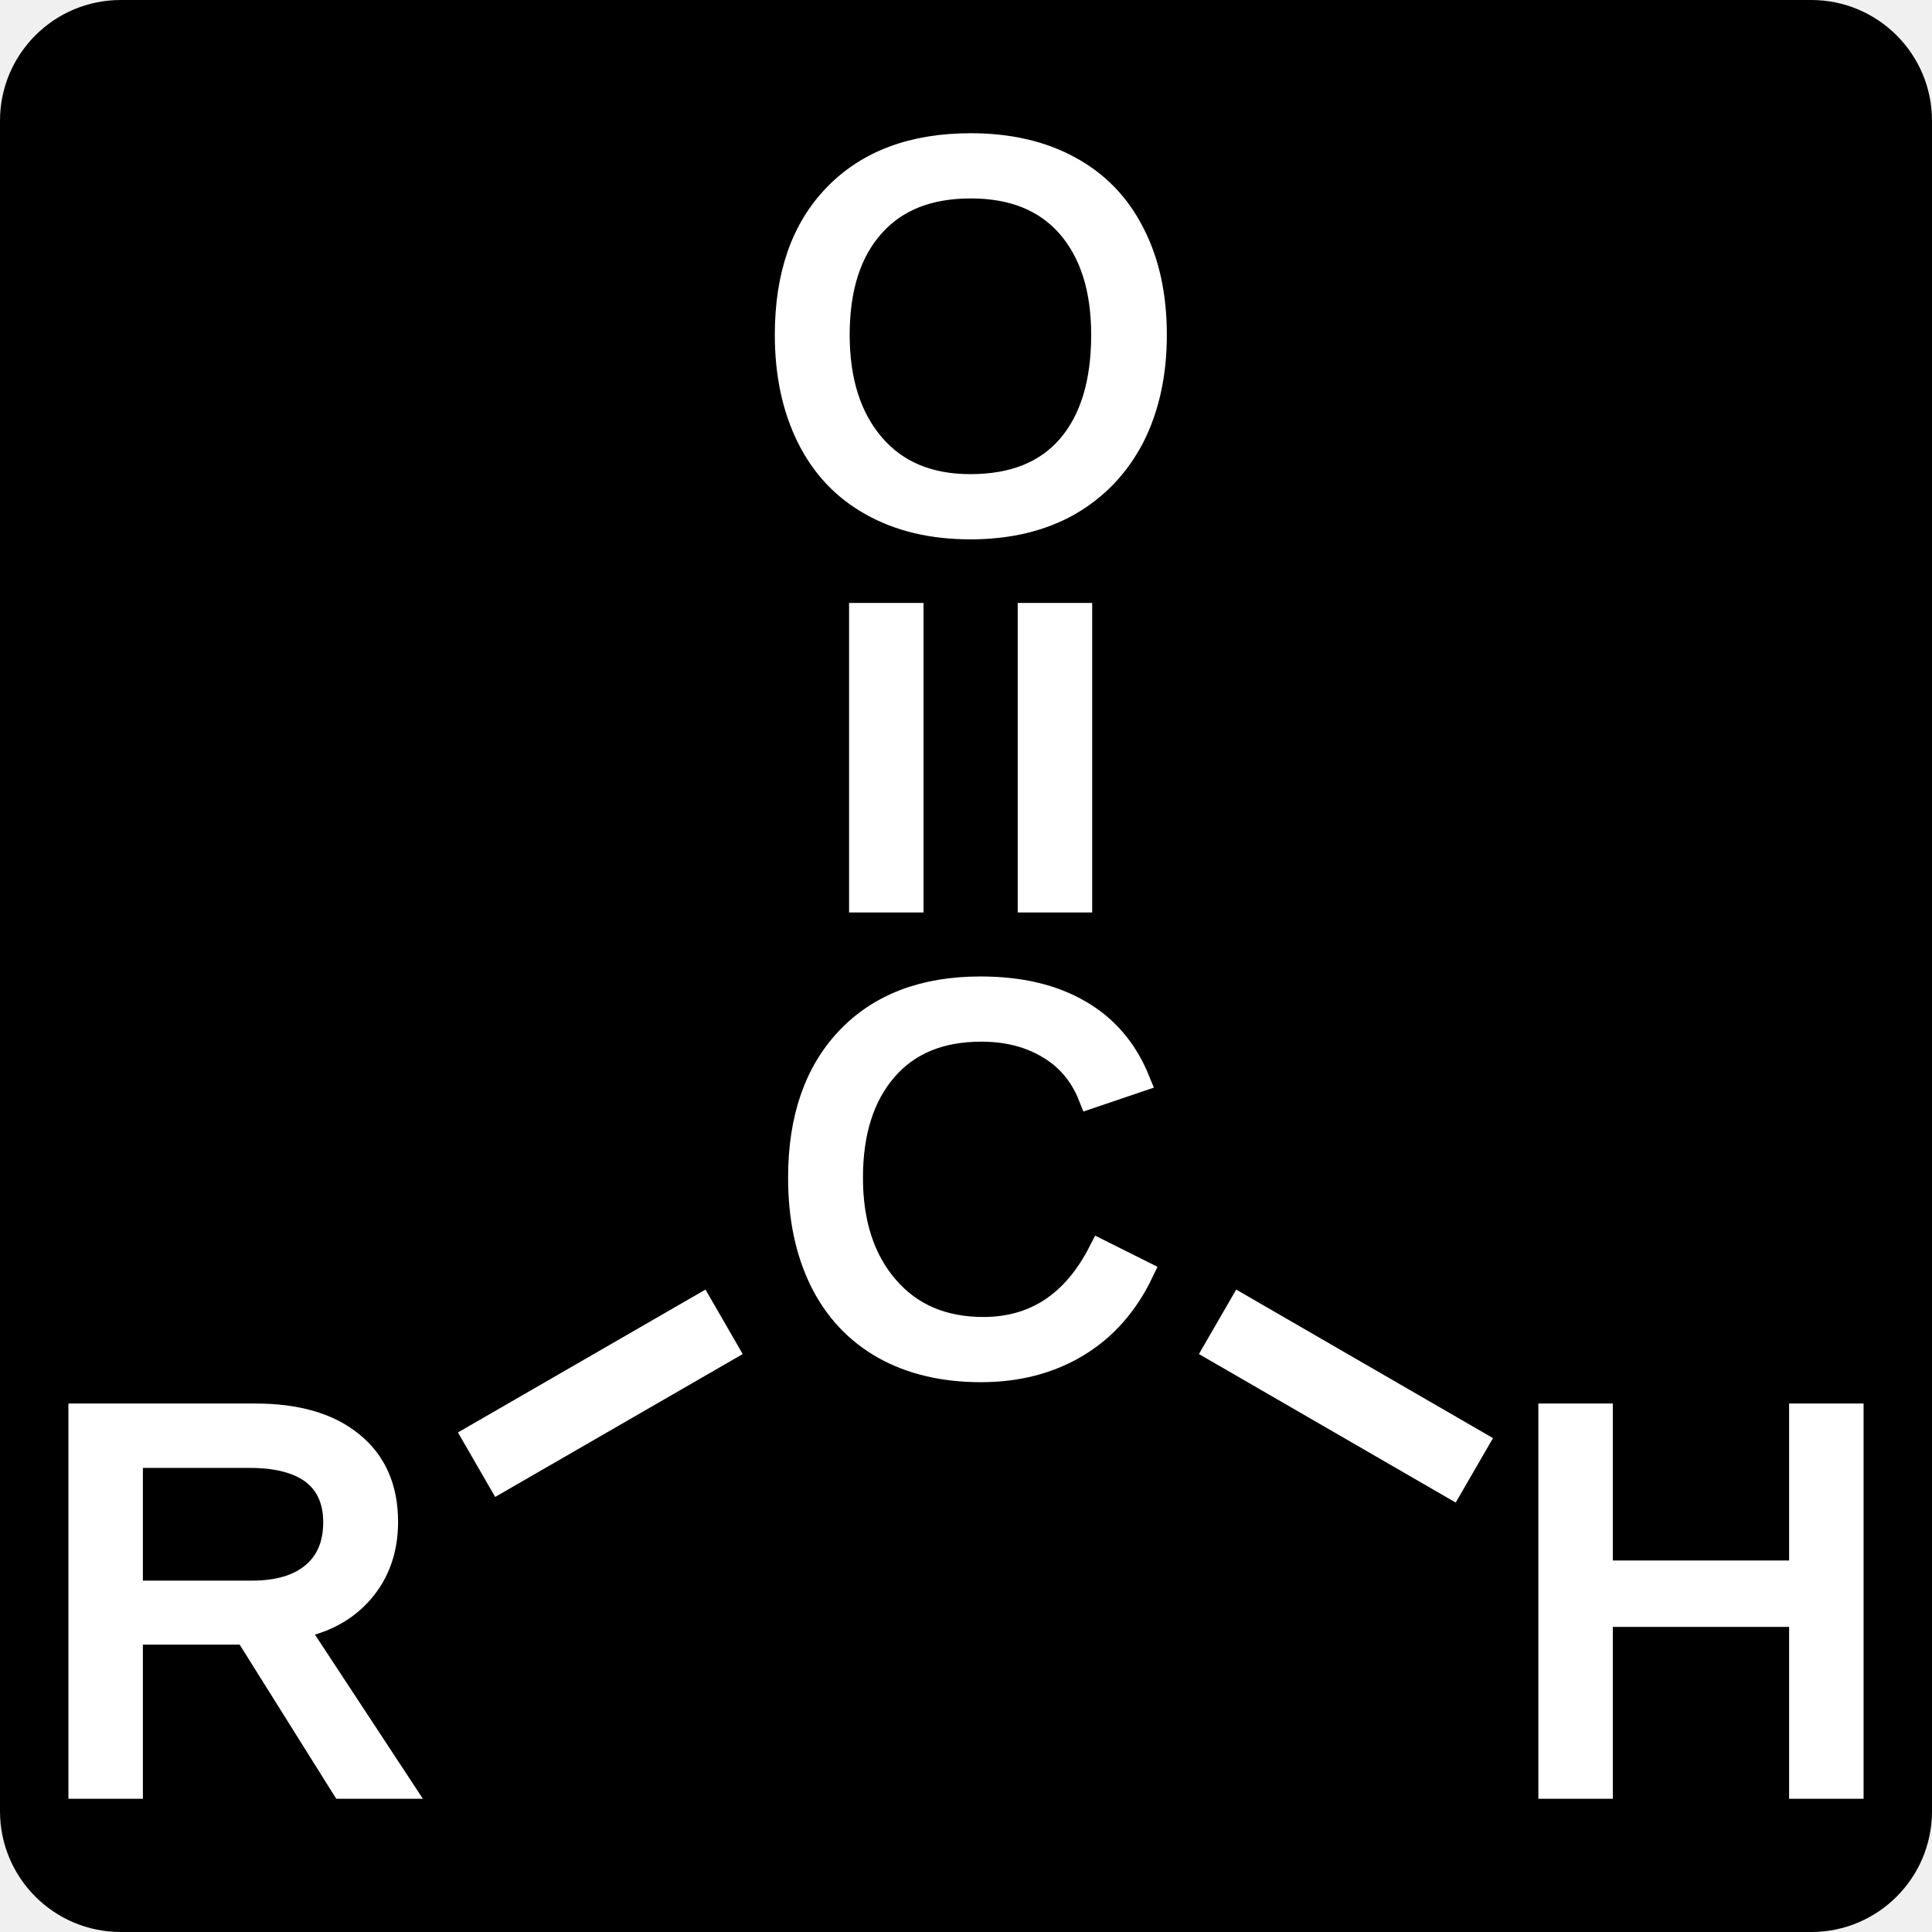
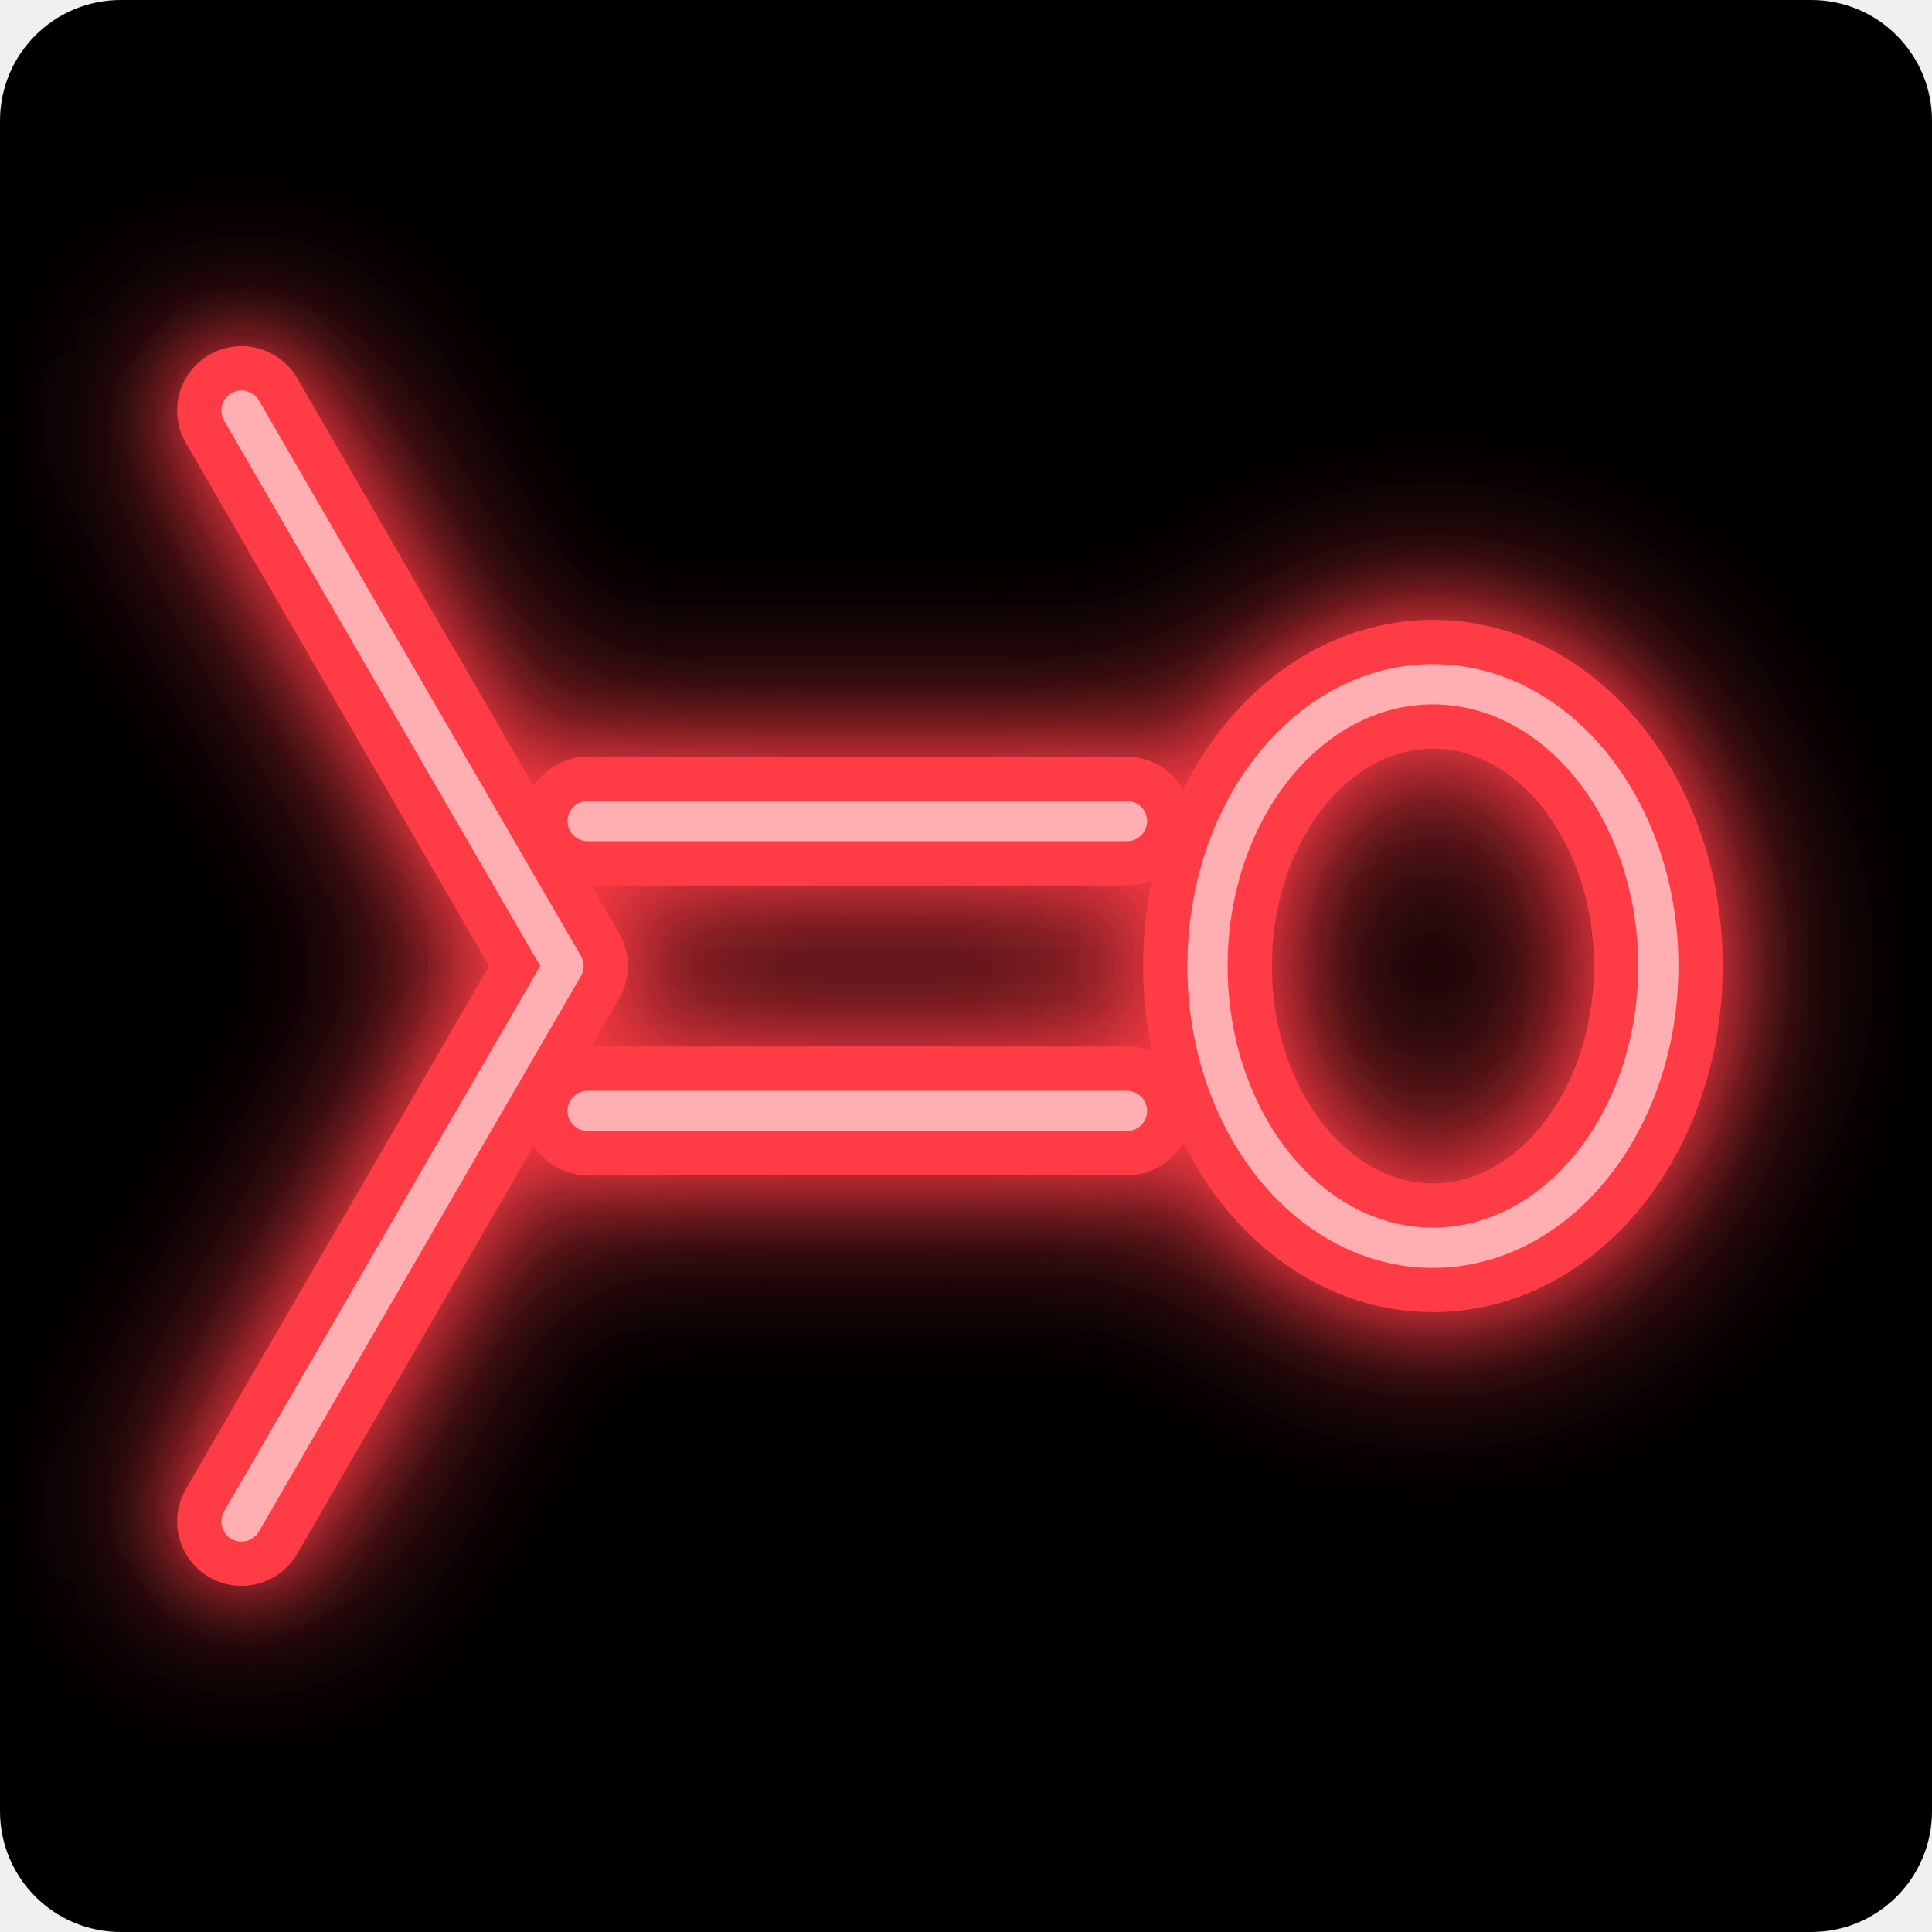
<svg xmlns="http://www.w3.org/2000/svg" viewBox="0 0 48 48">
+   <defs>
+     <filter id="glow" x="-40%" y="-40%" width="180%" height="180%">
+       <feGaussianBlur in="SourceGraphic" stdDeviation="2.4" result="wide" />
+       <feGaussianBlur in="SourceGraphic" stdDeviation="1" result="near" />
+       <feMerge>
+         <feMergeNode in="wide" />
+         <feMergeNode in="near" />
+         <feMergeNode in="SourceGraphic" />
+       </feMerge>
+     </filter>
+   </defs>
  <rect width="48" height="48" rx="3" fill="#000" />
-   <path d="M22.02 22.67L22.02 14.98 M26.21 22.67L26.21 14.98 M17.99 32.84L11.84 36.39 M30.25 32.84L36.63 36.53" fill="none" stroke="#fff" stroke-width="1.85" stroke-linecap="butt" />
-   <path d="M28.69 8.32Q28.69 9.76 28.14 10.85Q27.58 11.93 26.55 12.52Q25.52 13.1 24.11 13.1Q22.69 13.1 21.66 12.52Q20.63 11.95 20.09 10.86Q19.55 9.77 19.55 8.32Q19.55 6.1 20.76 4.86Q21.97 3.61 24.12 3.61Q25.53 3.61 26.56 4.17Q27.6 4.73 28.14 5.8Q28.69 6.86 28.69 8.32ZM27.41 8.32Q27.41 6.6 26.55 5.61Q25.69 4.63 24.12 4.63Q22.54 4.63 21.68 5.6Q20.81 6.57 20.81 8.32Q20.81 10.05 21.69 11.07Q22.56 12.08 24.11 12.08Q25.71 12.08 26.56 11.1Q27.41 10.11 27.41 8.32Z M24.38 25.58Q22.85 25.58 22 26.56Q21.14 27.55 21.14 29.26Q21.14 30.96 22.03 31.99Q22.92 33.02 24.43 33.02Q26.36 33.02 27.34 31.1L28.36 31.61Q27.79 32.8 26.76 33.42Q25.73 34.04 24.37 34.04Q22.98 34.04 21.96 33.47Q20.94 32.89 20.41 31.81Q19.88 30.73 19.88 29.26Q19.88 27.06 21.07 25.81Q22.26 24.56 24.36 24.56Q25.83 24.56 26.82 25.14Q27.81 25.71 28.27 26.84L27.09 27.24Q26.77 26.43 26.06 26.01Q25.35 25.58 24.38 25.58Z M8.52 44.39 6.12 40.56H3.25V44.39H2V35.17H6.34Q7.89 35.17 8.74 35.87Q9.59 36.56 9.59 37.81Q9.59 38.83 8.99 39.53Q8.39 40.23 7.34 40.42L9.95 44.39ZM8.33 37.82Q8.33 37.02 7.79 36.59Q7.24 36.17 6.21 36.17H3.25V39.57H6.26Q7.25 39.57 7.79 39.11Q8.33 38.65 8.33 37.82Z M44.75 44.39V40.12H39.77V44.39H38.52V35.17H39.77V39.07H44.75V35.17H46V44.39Z" fill="#fff" stroke="#fff" stroke-width="0.6" stroke-linejoin="miter" />
+   <g filter="url(#glow)" fill="none" stroke="#ff3a44" stroke-width="3.2" stroke-linecap="round" stroke-linejoin="round">
+     <path d="M6 10.2L14 24L6 37.8 M14.6 20.4H28 M14.6 27.6H28" />
+     <ellipse cx="35.6" cy="24" rx="5.6" ry="7" />
+   </g>
+   <g fill="none" stroke="#ffc2c5" stroke-width="1" stroke-linecap="round" stroke-linejoin="round" opacity="0.85">
+     <path d="M6 10.2L14 24L6 37.8 M14.6 20.4H28 M14.6 27.6H28" />
+     <ellipse cx="35.6" cy="24" rx="5.6" ry="7" />
+   </g>
</svg>
